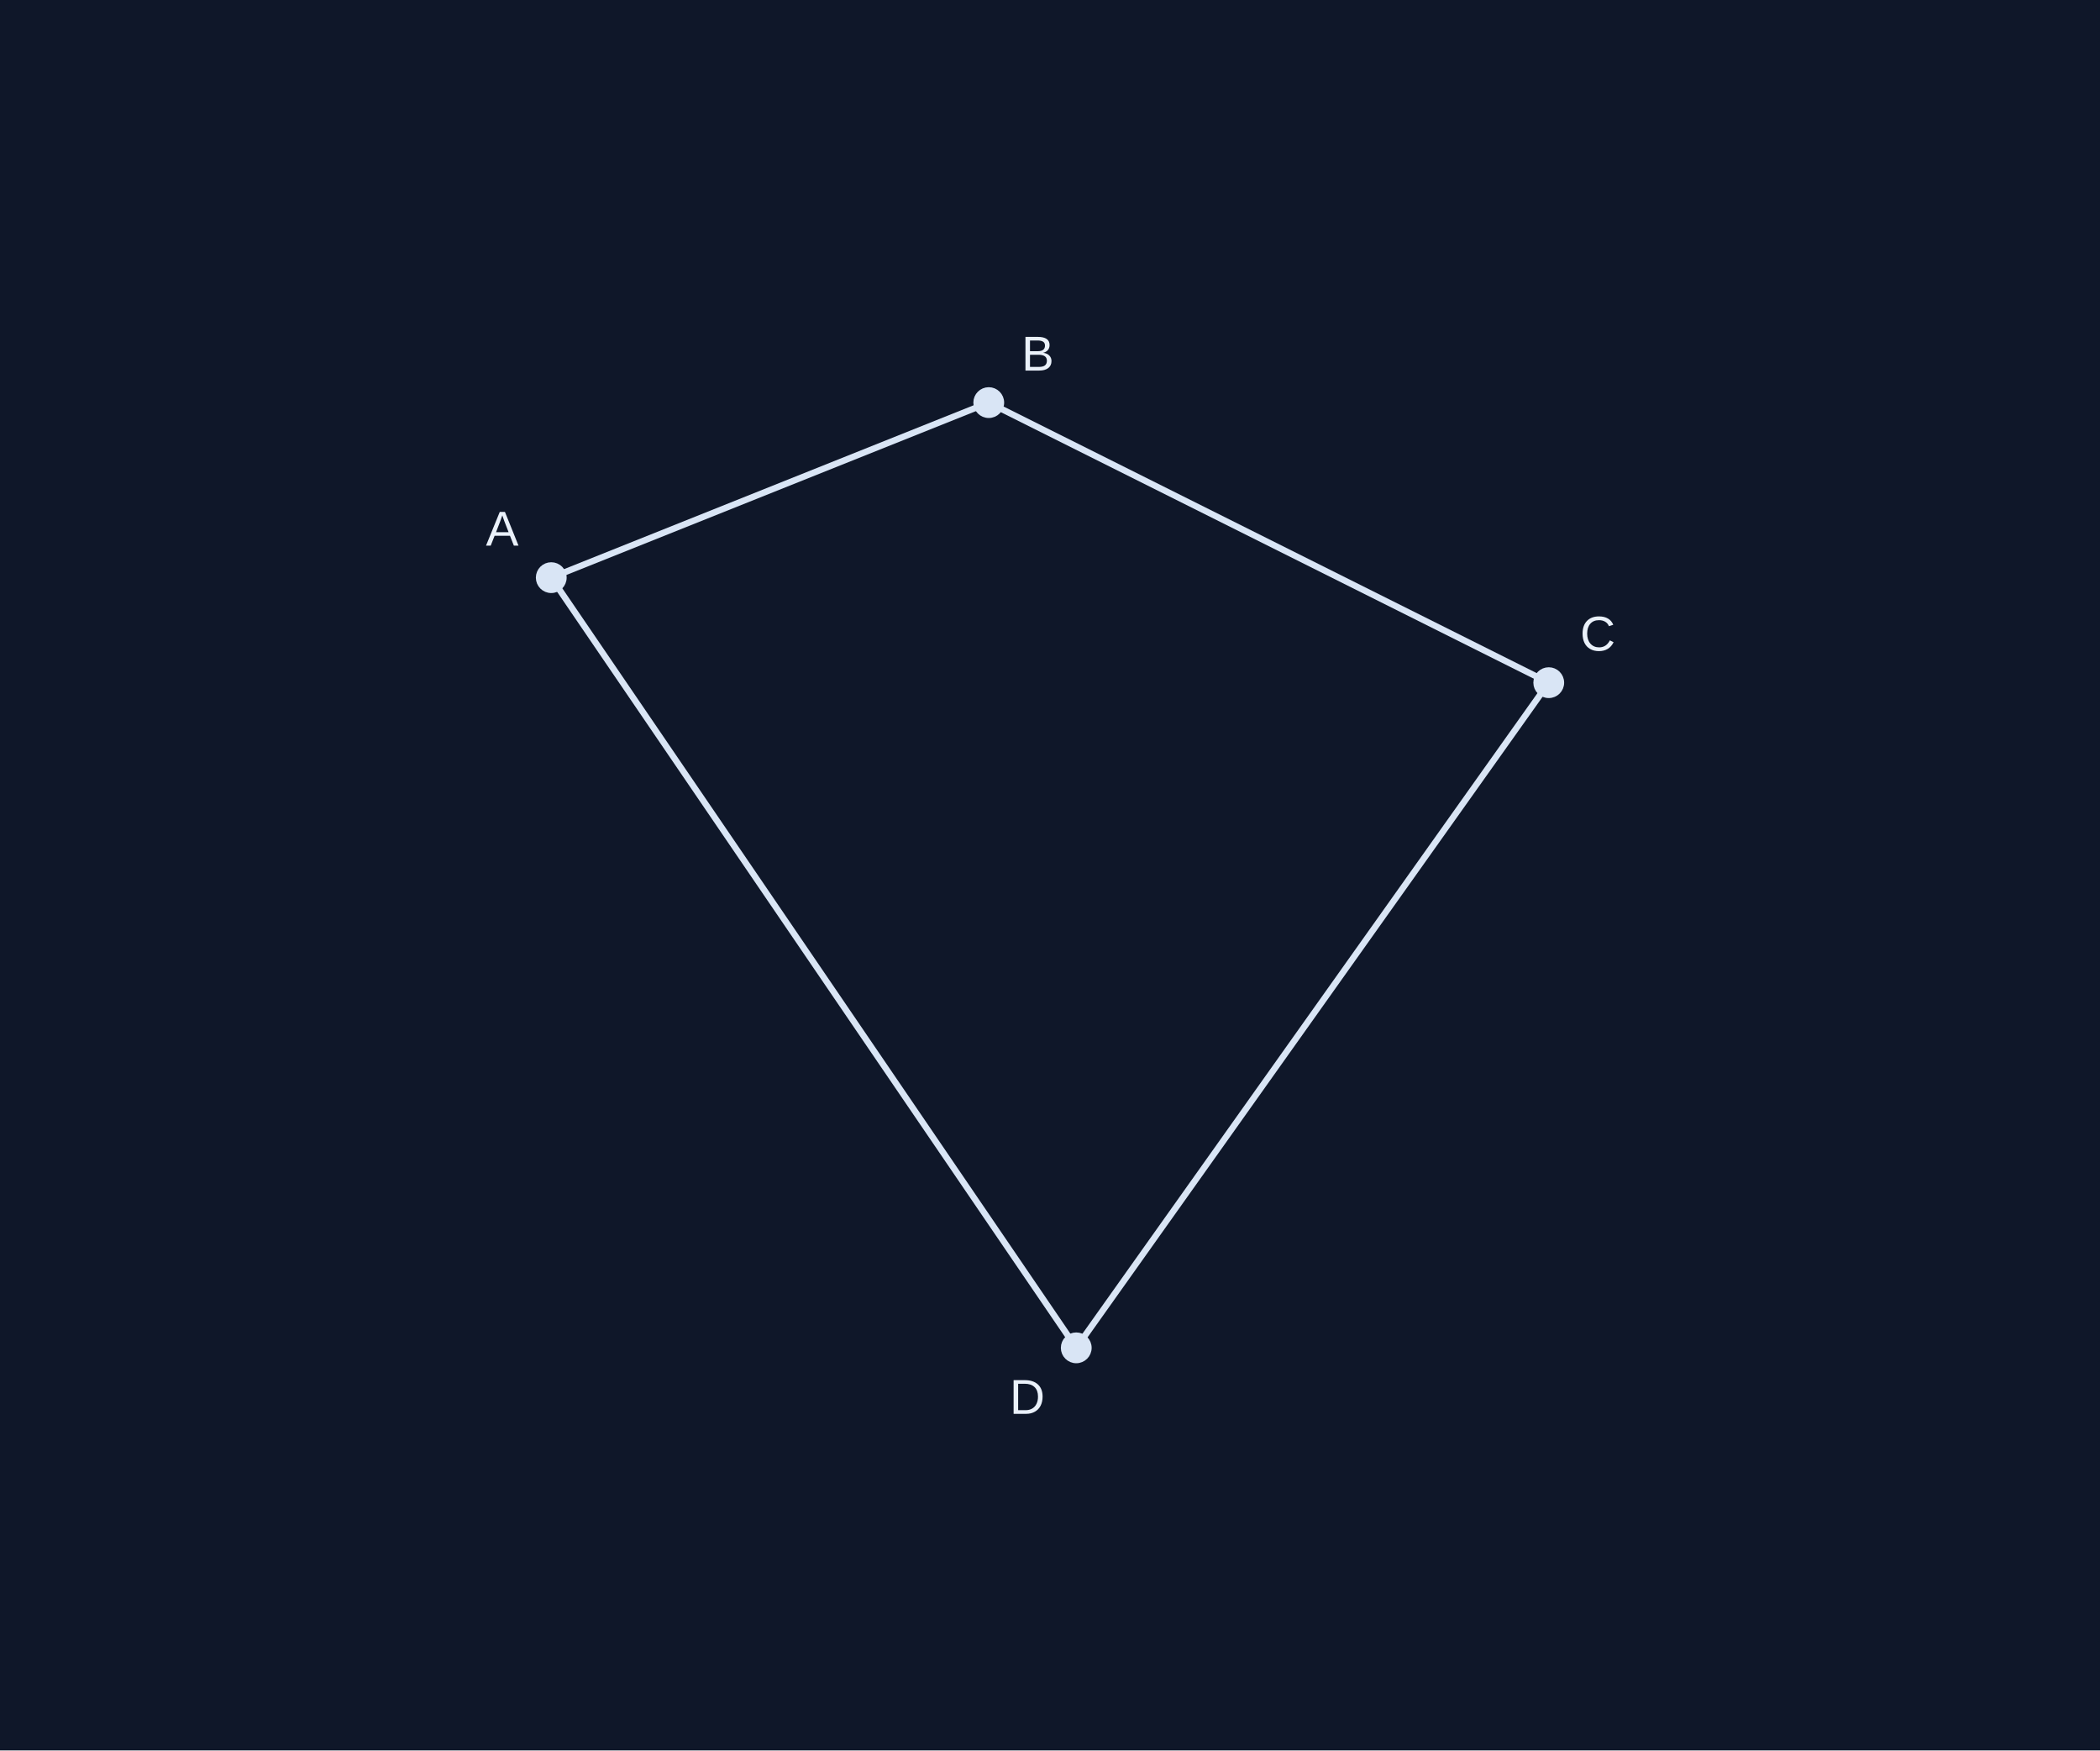
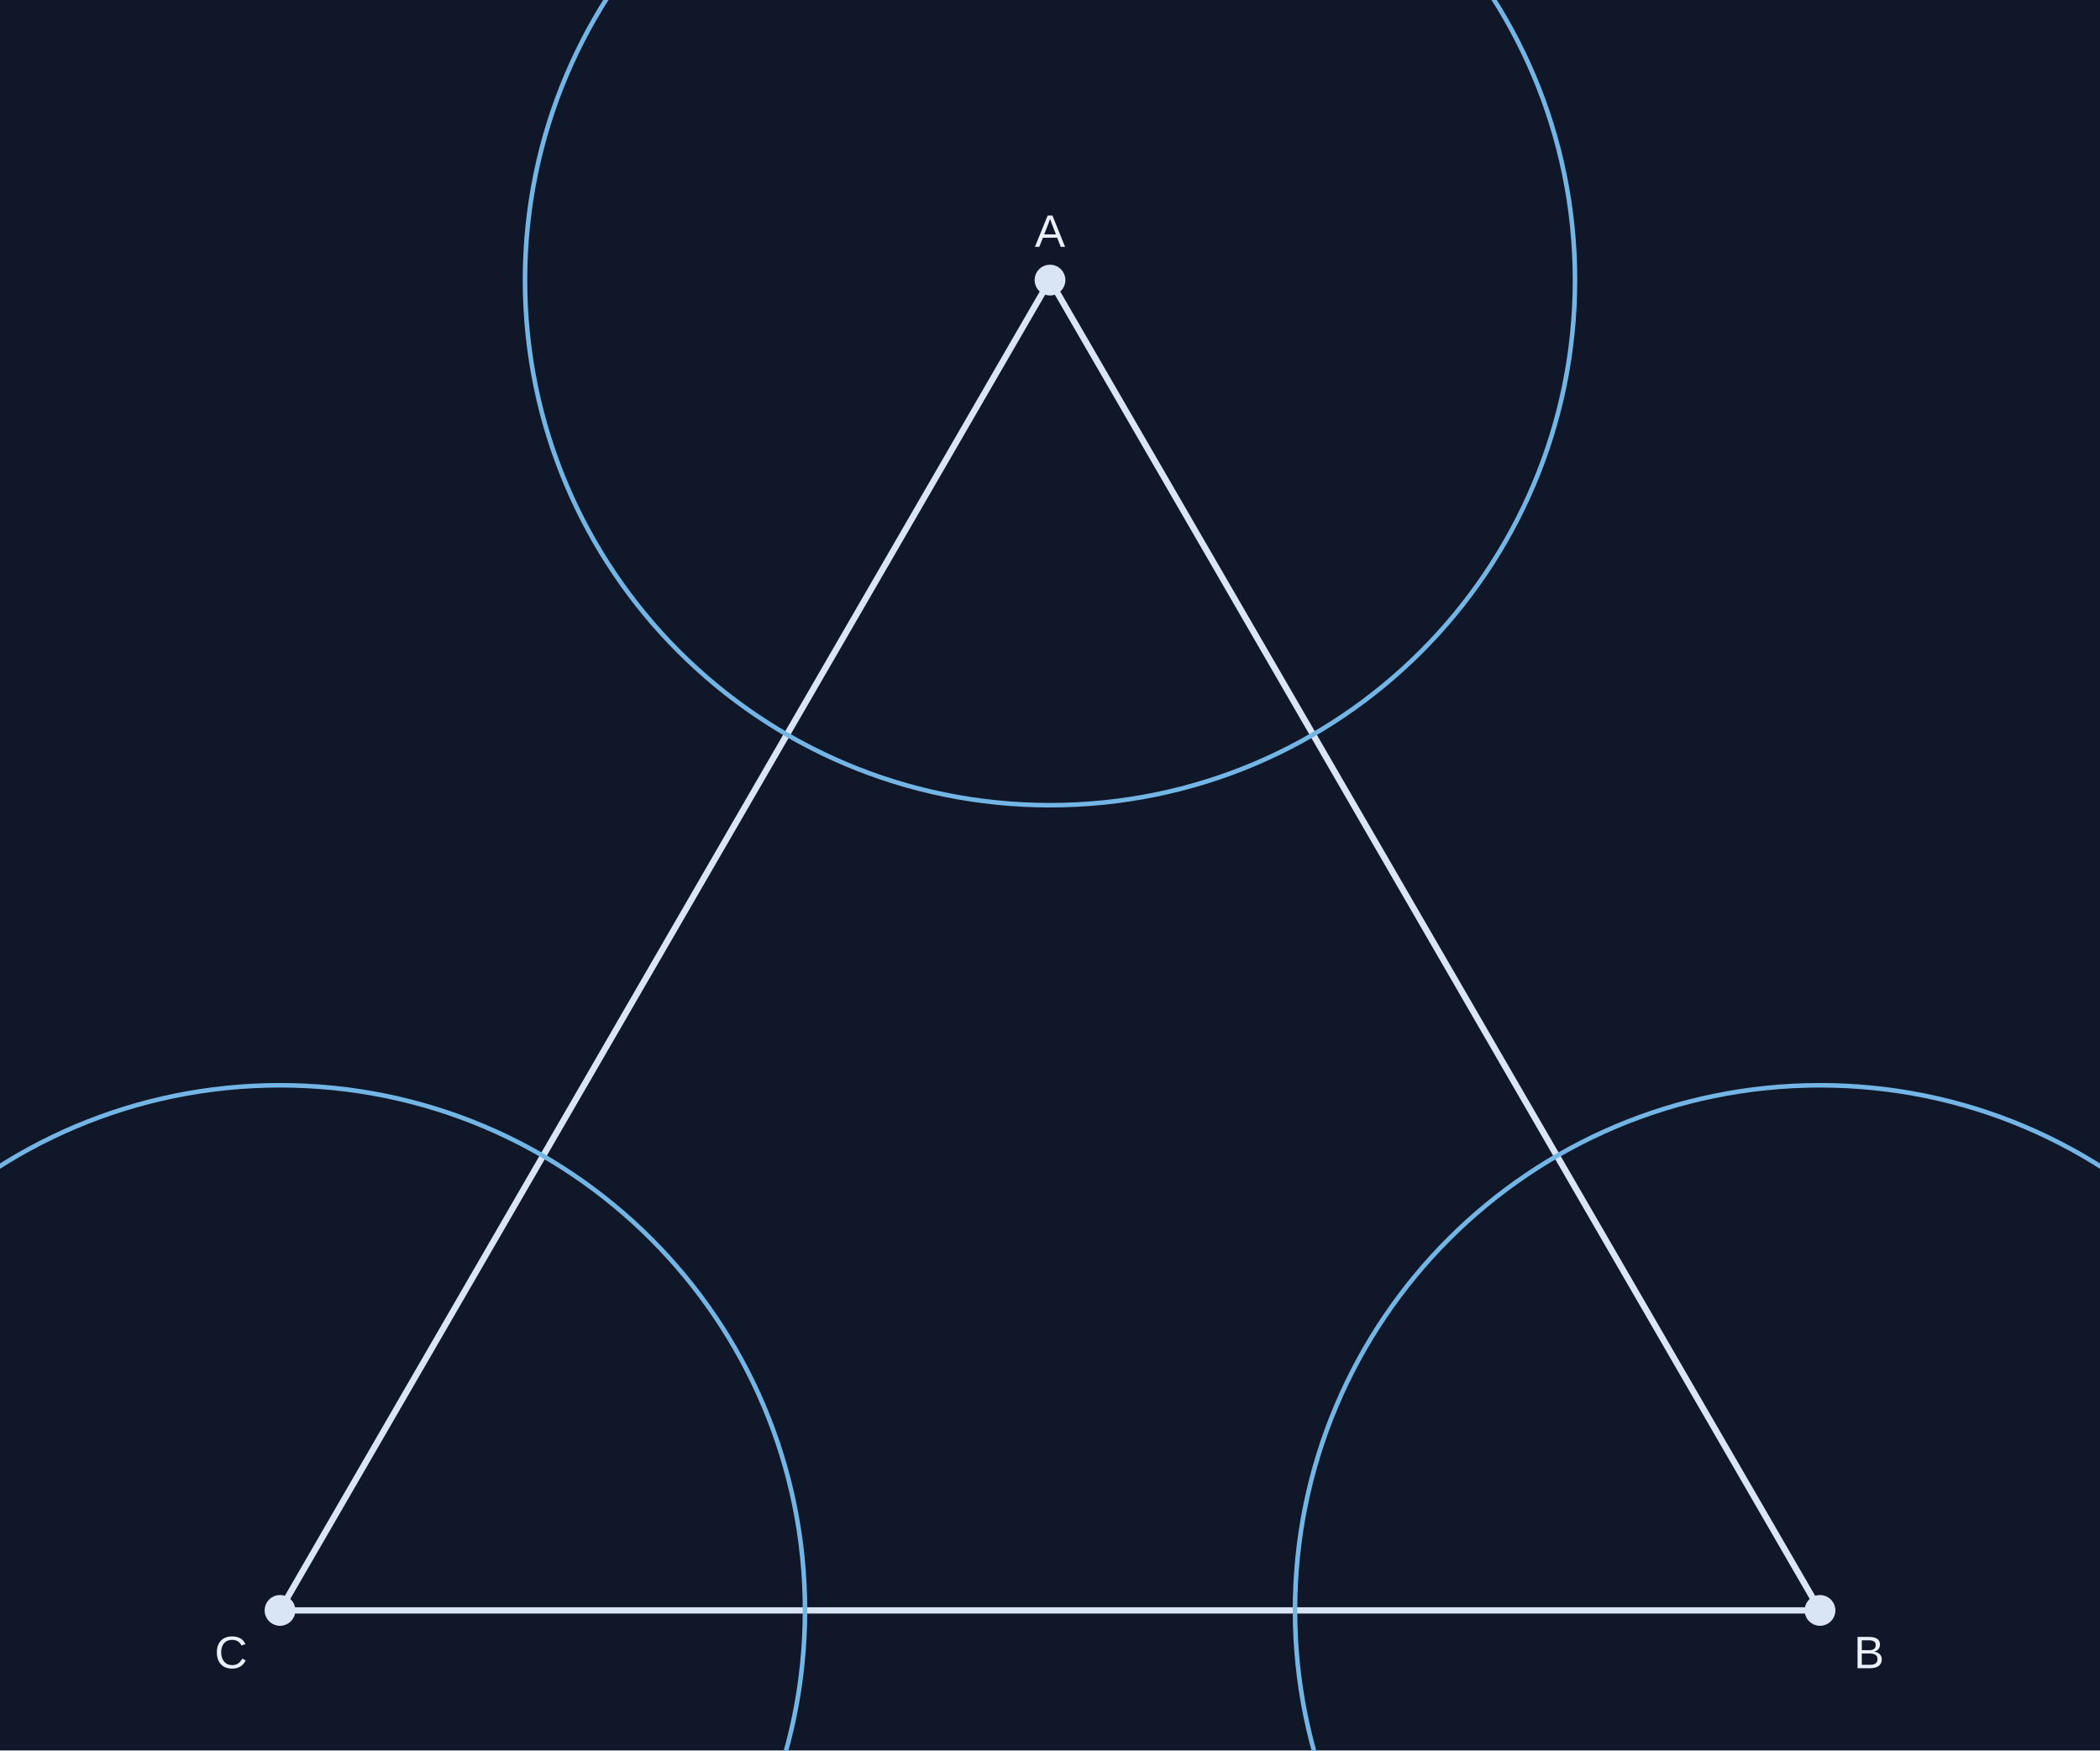
<svg xmlns="http://www.w3.org/2000/svg" width="600" height="500" viewBox="0 0 600 500" style="background-color: #0F1729;">
  <rect x="0" y="0" width="600" height="500" fill="#0F1729" />
-   <line x1="157.50" y1="165.00" x2="282.50" y2="115.00" stroke="#D9E5F5" stroke-width="1.8" stroke-linecap="round" />
-   <line x1="282.50" y1="115.00" x2="442.50" y2="195.00" stroke="#D9E5F5" stroke-width="1.8" stroke-linecap="round" />
-   <line x1="442.50" y1="195.00" x2="307.50" y2="385.00" stroke="#D9E5F5" stroke-width="1.8" stroke-linecap="round" />
-   <line x1="307.50" y1="385.00" x2="157.50" y2="165.00" stroke="#D9E5F5" stroke-width="1.8" stroke-linecap="round" />
-   <circle cx="157.50" cy="165.00" r="3.50" stroke="#D9E5F5" stroke-width="1.8" fill="#D9E5F5" />
-   <circle cx="282.50" cy="115.00" r="3.50" stroke="#D9E5F5" stroke-width="1.8" fill="#D9E5F5" />
-   <circle cx="442.50" cy="195.00" r="3.50" stroke="#D9E5F5" stroke-width="1.8" fill="#D9E5F5" />
-   <circle cx="307.50" cy="385.00" r="3.50" stroke="#D9E5F5" stroke-width="1.8" fill="#D9E5F5" />
-   <text x="143.50" y="151.00" fill="#EAF1FA" font-family="Arial, Helvetica, sans-serif" font-size="14" text-anchor="middle" dominant-baseline="central" paint-order="stroke fill" stroke="#0F1729" stroke-width="2" stroke-linejoin="round">A</text>
-   <text x="296.50" y="101.00" fill="#EAF1FA" font-family="Arial, Helvetica, sans-serif" font-size="14" text-anchor="middle" dominant-baseline="central" paint-order="stroke fill" stroke="#0F1729" stroke-width="2" stroke-linejoin="round">B</text>
-   <text x="456.50" y="181.00" fill="#EAF1FA" font-family="Arial, Helvetica, sans-serif" font-size="14" text-anchor="middle" dominant-baseline="central" paint-order="stroke fill" stroke="#0F1729" stroke-width="2" stroke-linejoin="round">C</text>
-   <text x="293.50" y="399.00" fill="#EAF1FA" font-family="Arial, Helvetica, sans-serif" font-size="14" text-anchor="middle" dominant-baseline="central" paint-order="stroke fill" stroke="#0F1729" stroke-width="2" stroke-linejoin="round">D</text>
+   <line x1="300.00" y1="80.00" x2="520.00" y2="460.00" stroke="#D9E5F5" stroke-width="1.8" stroke-linecap="round" />
+   <line x1="520.00" y1="460.00" x2="80.00" y2="460.00" stroke="#D9E5F5" stroke-width="1.8" stroke-linecap="round" />
+   <line x1="80.00" y1="460.00" x2="300.00" y2="80.00" stroke="#D9E5F5" stroke-width="1.8" stroke-linecap="round" />
+   <circle cx="300.00" cy="80.00" r="150.00" fill="none" stroke="#73B6E6" stroke-width="1.3" />
+   <circle cx="300.00" cy="80.00" r="3.5" stroke="#D9E5F5" stroke-width="1.8" fill="#D9E5F5" />
+   <text x="300.00" y="66.00" fill="#EAF1FA" font-family="Arial, Helvetica, sans-serif" font-size="13" text-anchor="middle" dominant-baseline="central">A</text>
+   <circle cx="520.00" cy="460.00" r="150.00" fill="none" stroke="#73B6E6" stroke-width="1.3" />
+   <circle cx="520.00" cy="460.00" r="3.5" stroke="#D9E5F5" stroke-width="1.8" fill="#D9E5F5" />
+   <text x="534.00" y="472.00" fill="#EAF1FA" font-family="Arial, Helvetica, sans-serif" font-size="13" text-anchor="middle" dominant-baseline="central">B</text>
+   <circle cx="80.00" cy="460.00" r="150.00" fill="none" stroke="#73B6E6" stroke-width="1.3" />
+   <circle cx="80.00" cy="460.00" r="3.5" stroke="#D9E5F5" stroke-width="1.8" fill="#D9E5F5" />
+   <text x="66.00" y="472.00" fill="#EAF1FA" font-family="Arial, Helvetica, sans-serif" font-size="13" text-anchor="middle" dominant-baseline="central">C</text>
</svg>
